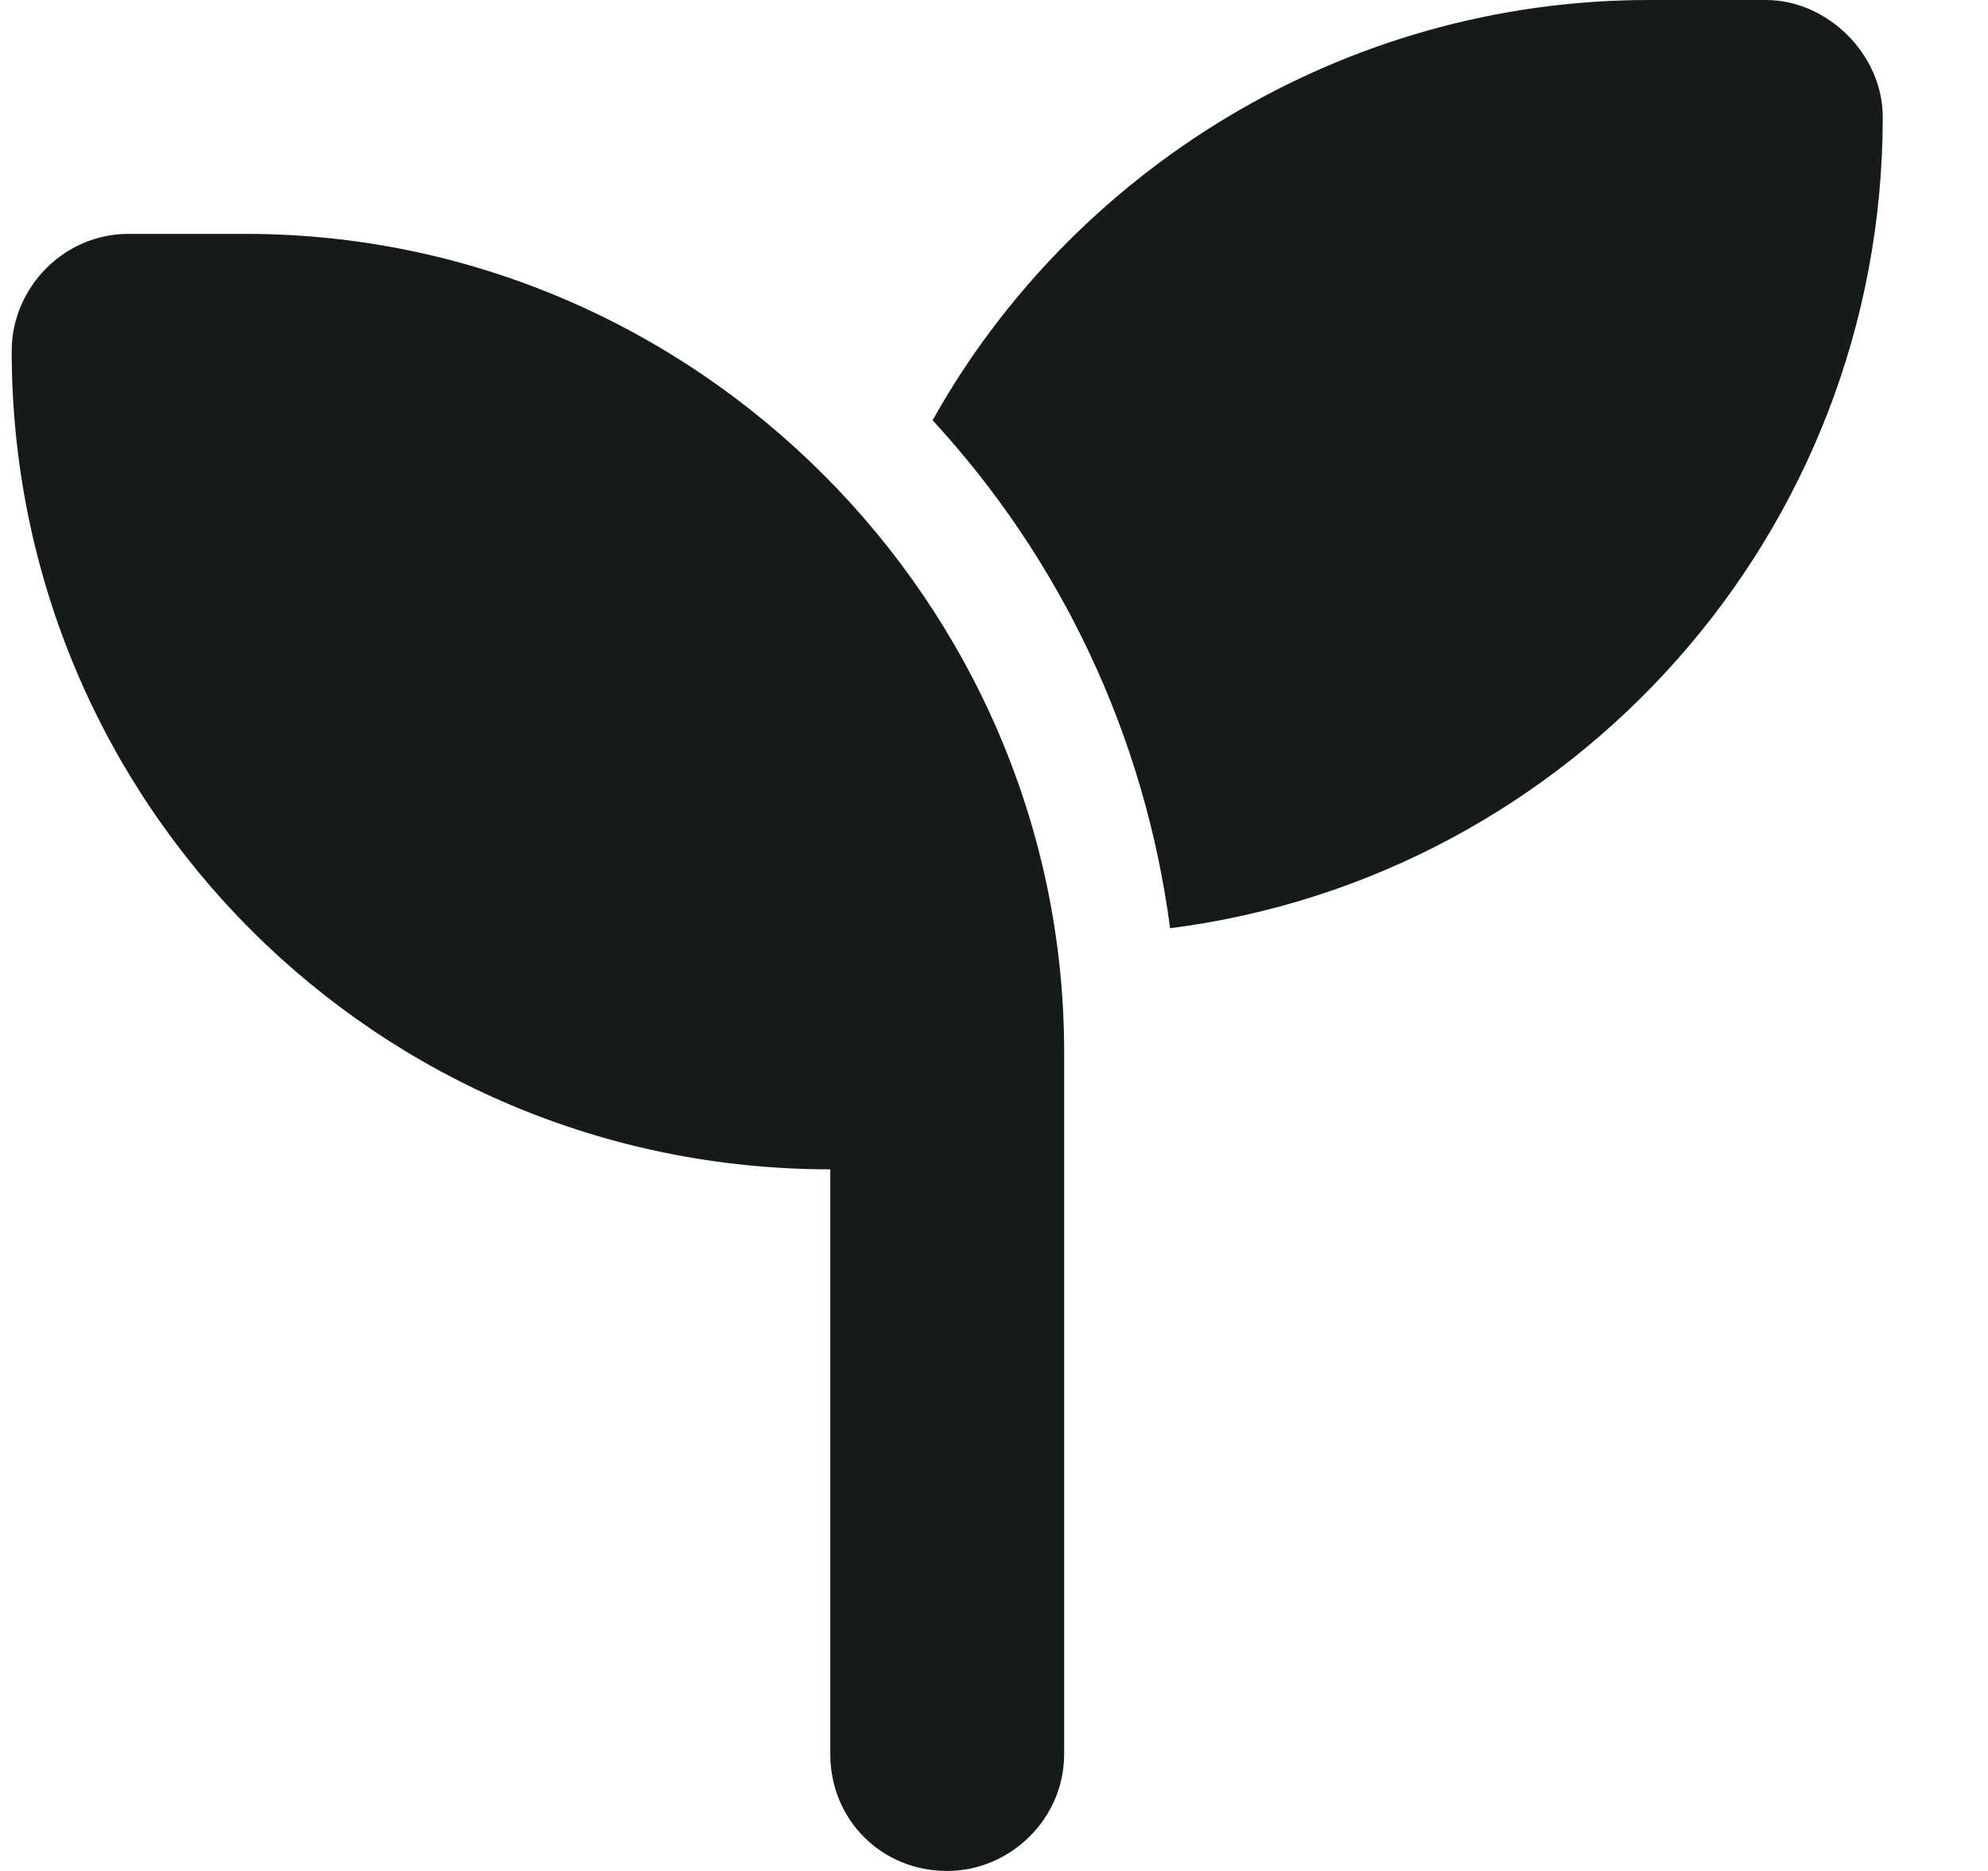
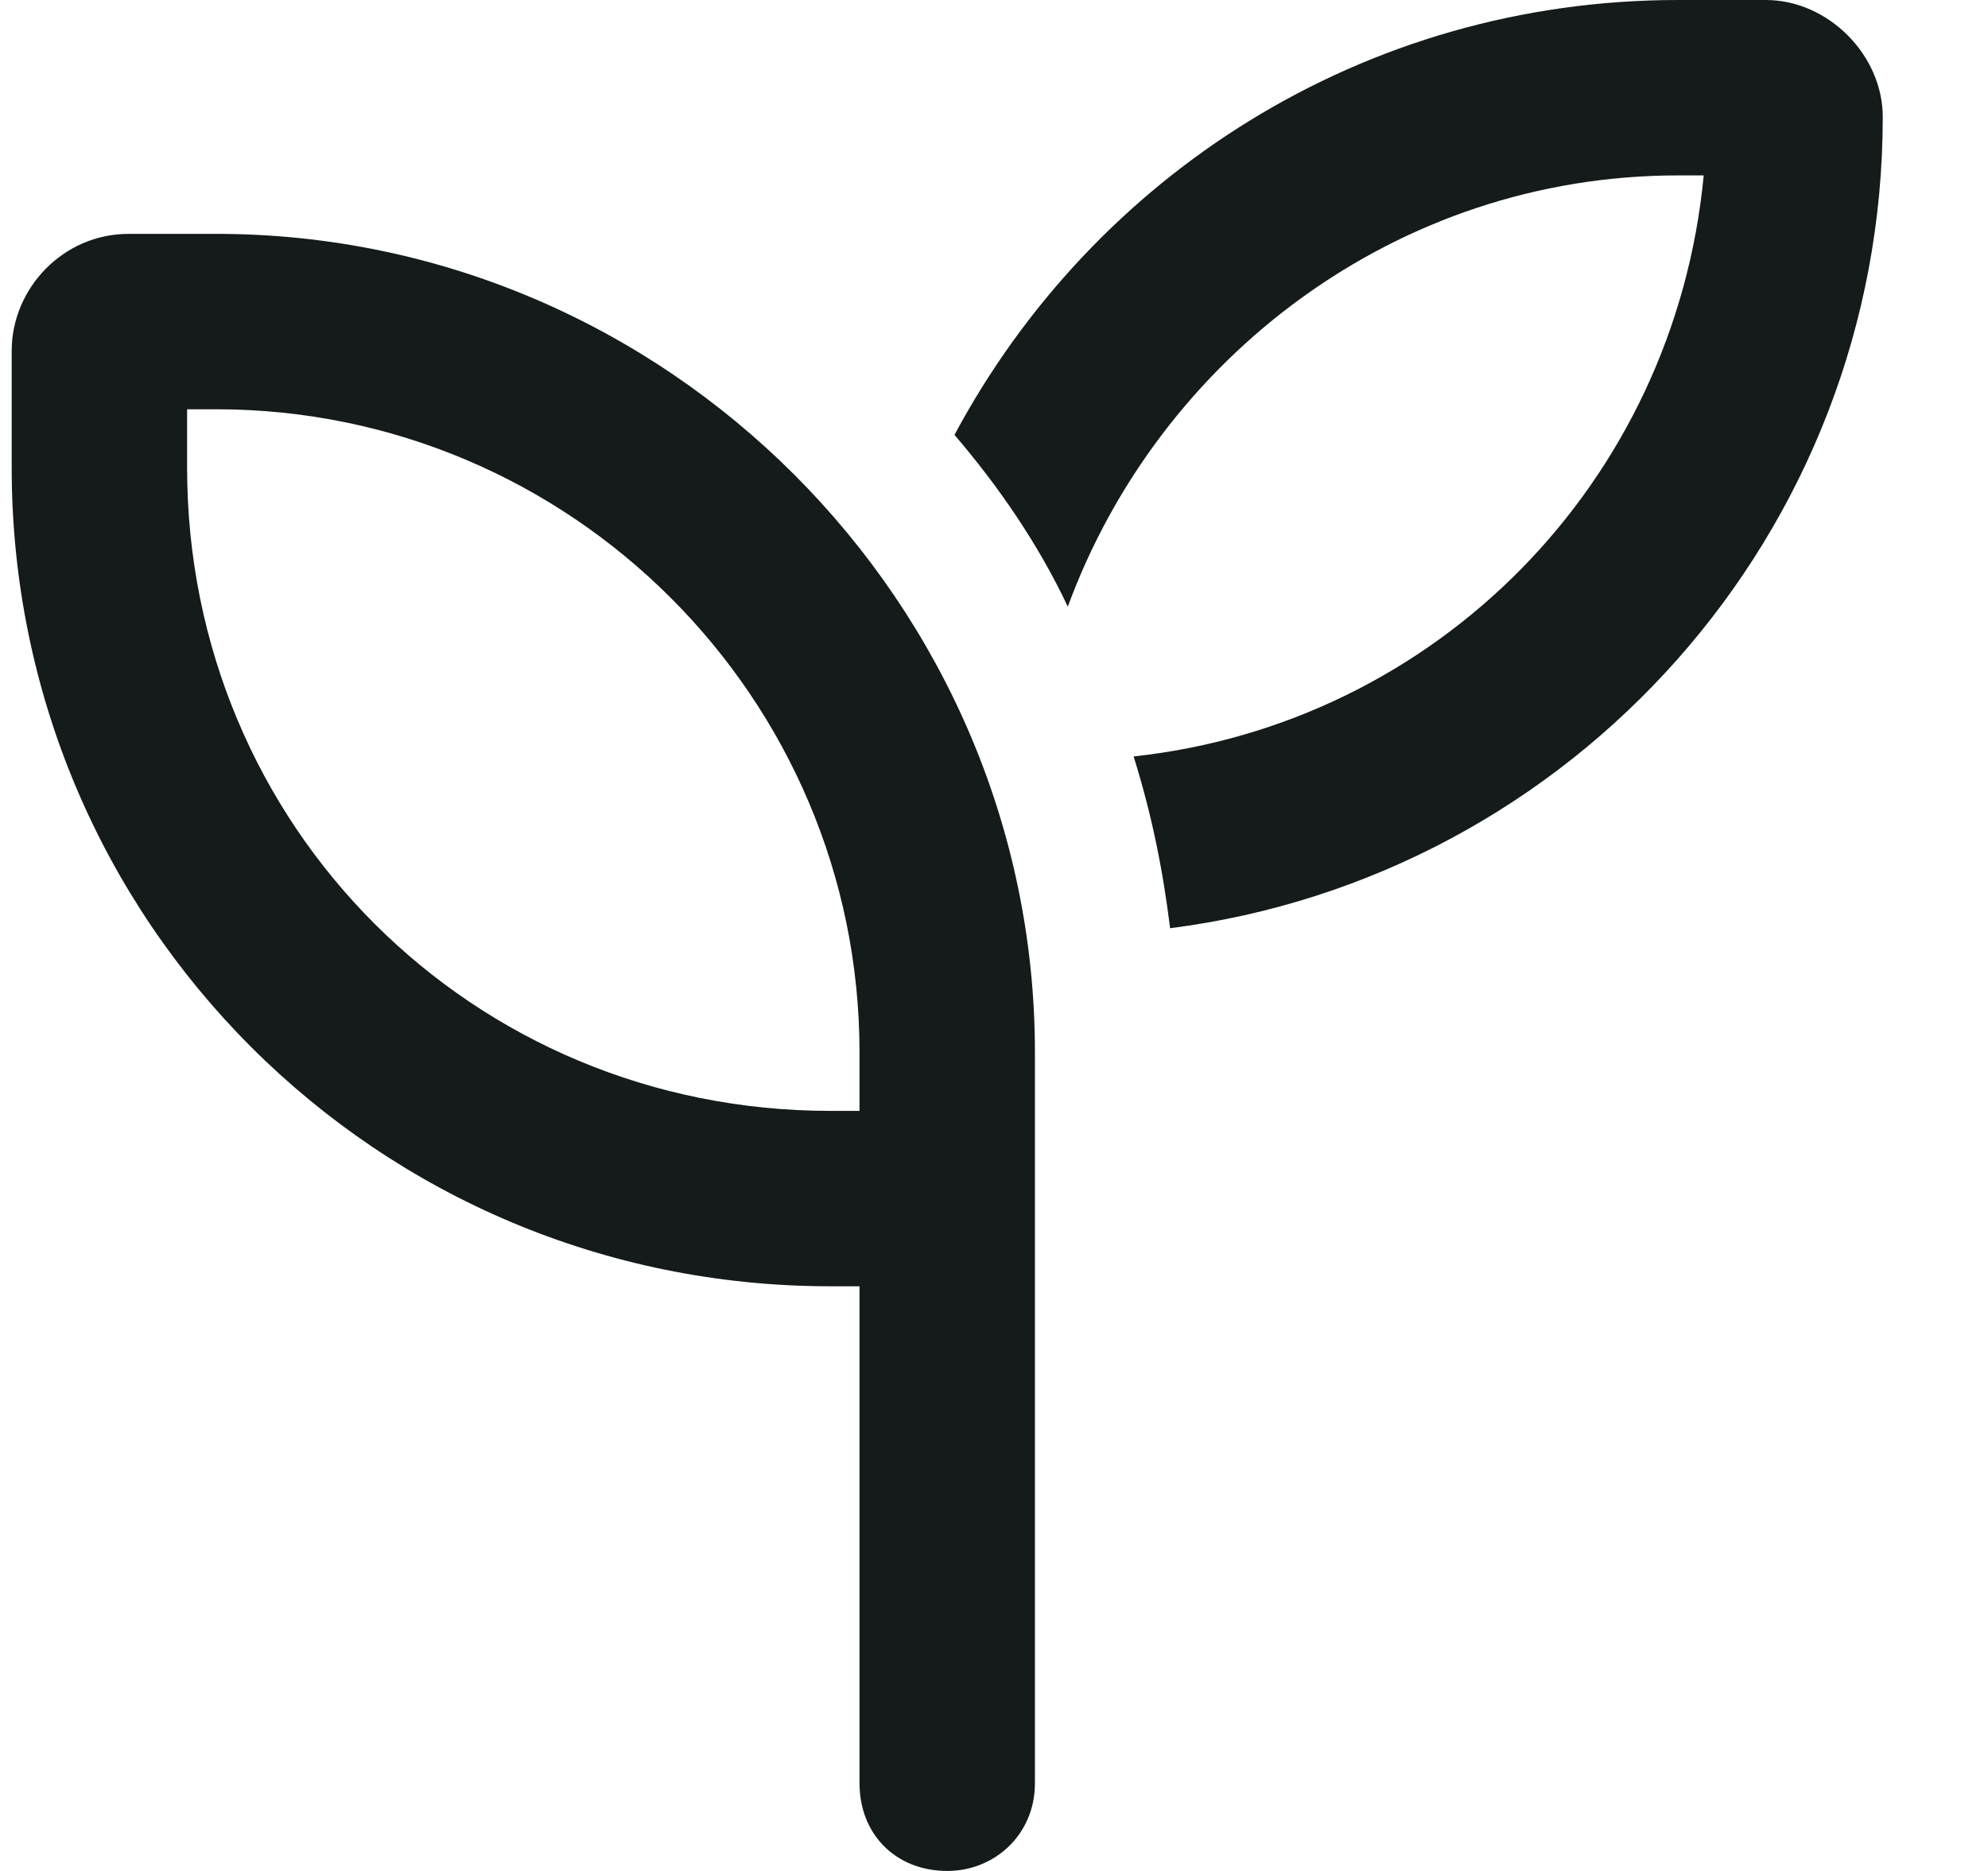
- <svg xmlns="http://www.w3.org/2000/svg" width="17" height="16" viewBox="0 0 17 16" fill="#151A1A">
-   <path d="M16.1 1C16.1 4.562 13.443 7.5 10.006 7.938C9.787 6.281 9.068 4.781 7.975 3.594C9.162 1.469 11.475 0 14.1 0H15.1C15.631 0 16.1 0.469 16.1 1ZM0.1 3C0.1 2.469 0.537 2 1.1 2H2.1C5.943 2 9.1 5.156 9.1 9V10V15C9.1 15.562 8.631 16 8.1 16C7.537 16 7.1 15.562 7.1 15V10C3.225 10 0.1 6.875 0.1 3Z" fill="#151A1A" />
+ <svg xmlns="http://www.w3.org/2000/svg" width="17" height="16" viewBox="0 0 17 16" fill="#737676">
+   <path fill="#151A1A" d="M9.694 6.469C12.287 6.188 14.319 4.125 14.569 1.5H14.35C11.944 1.5 9.912 3.062 9.131 5.188C8.881 4.656 8.537 4.156 8.162 3.719C9.35 1.5 11.662 0 14.35 0H15.1C15.631 0 16.1 0.469 16.1 1C16.1 4.562 13.444 7.5 10.006 7.938C9.944 7.438 9.85 6.969 9.694 6.469ZM1.6 3.5V4C1.6 7.062 4.037 9.5 7.1 9.5H7.35V9C7.35 5.969 4.881 3.5 1.85 3.5H1.6ZM8.85 9V9.5V11V15.25C8.85 15.688 8.506 16 8.1 16C7.662 16 7.35 15.688 7.35 15.25V11H7.1C3.225 11 0.1 7.875 0.1 4V3C0.1 2.469 0.537 2 1.1 2H1.85C5.694 2 8.85 5.156 8.85 9Z" />
</svg>
